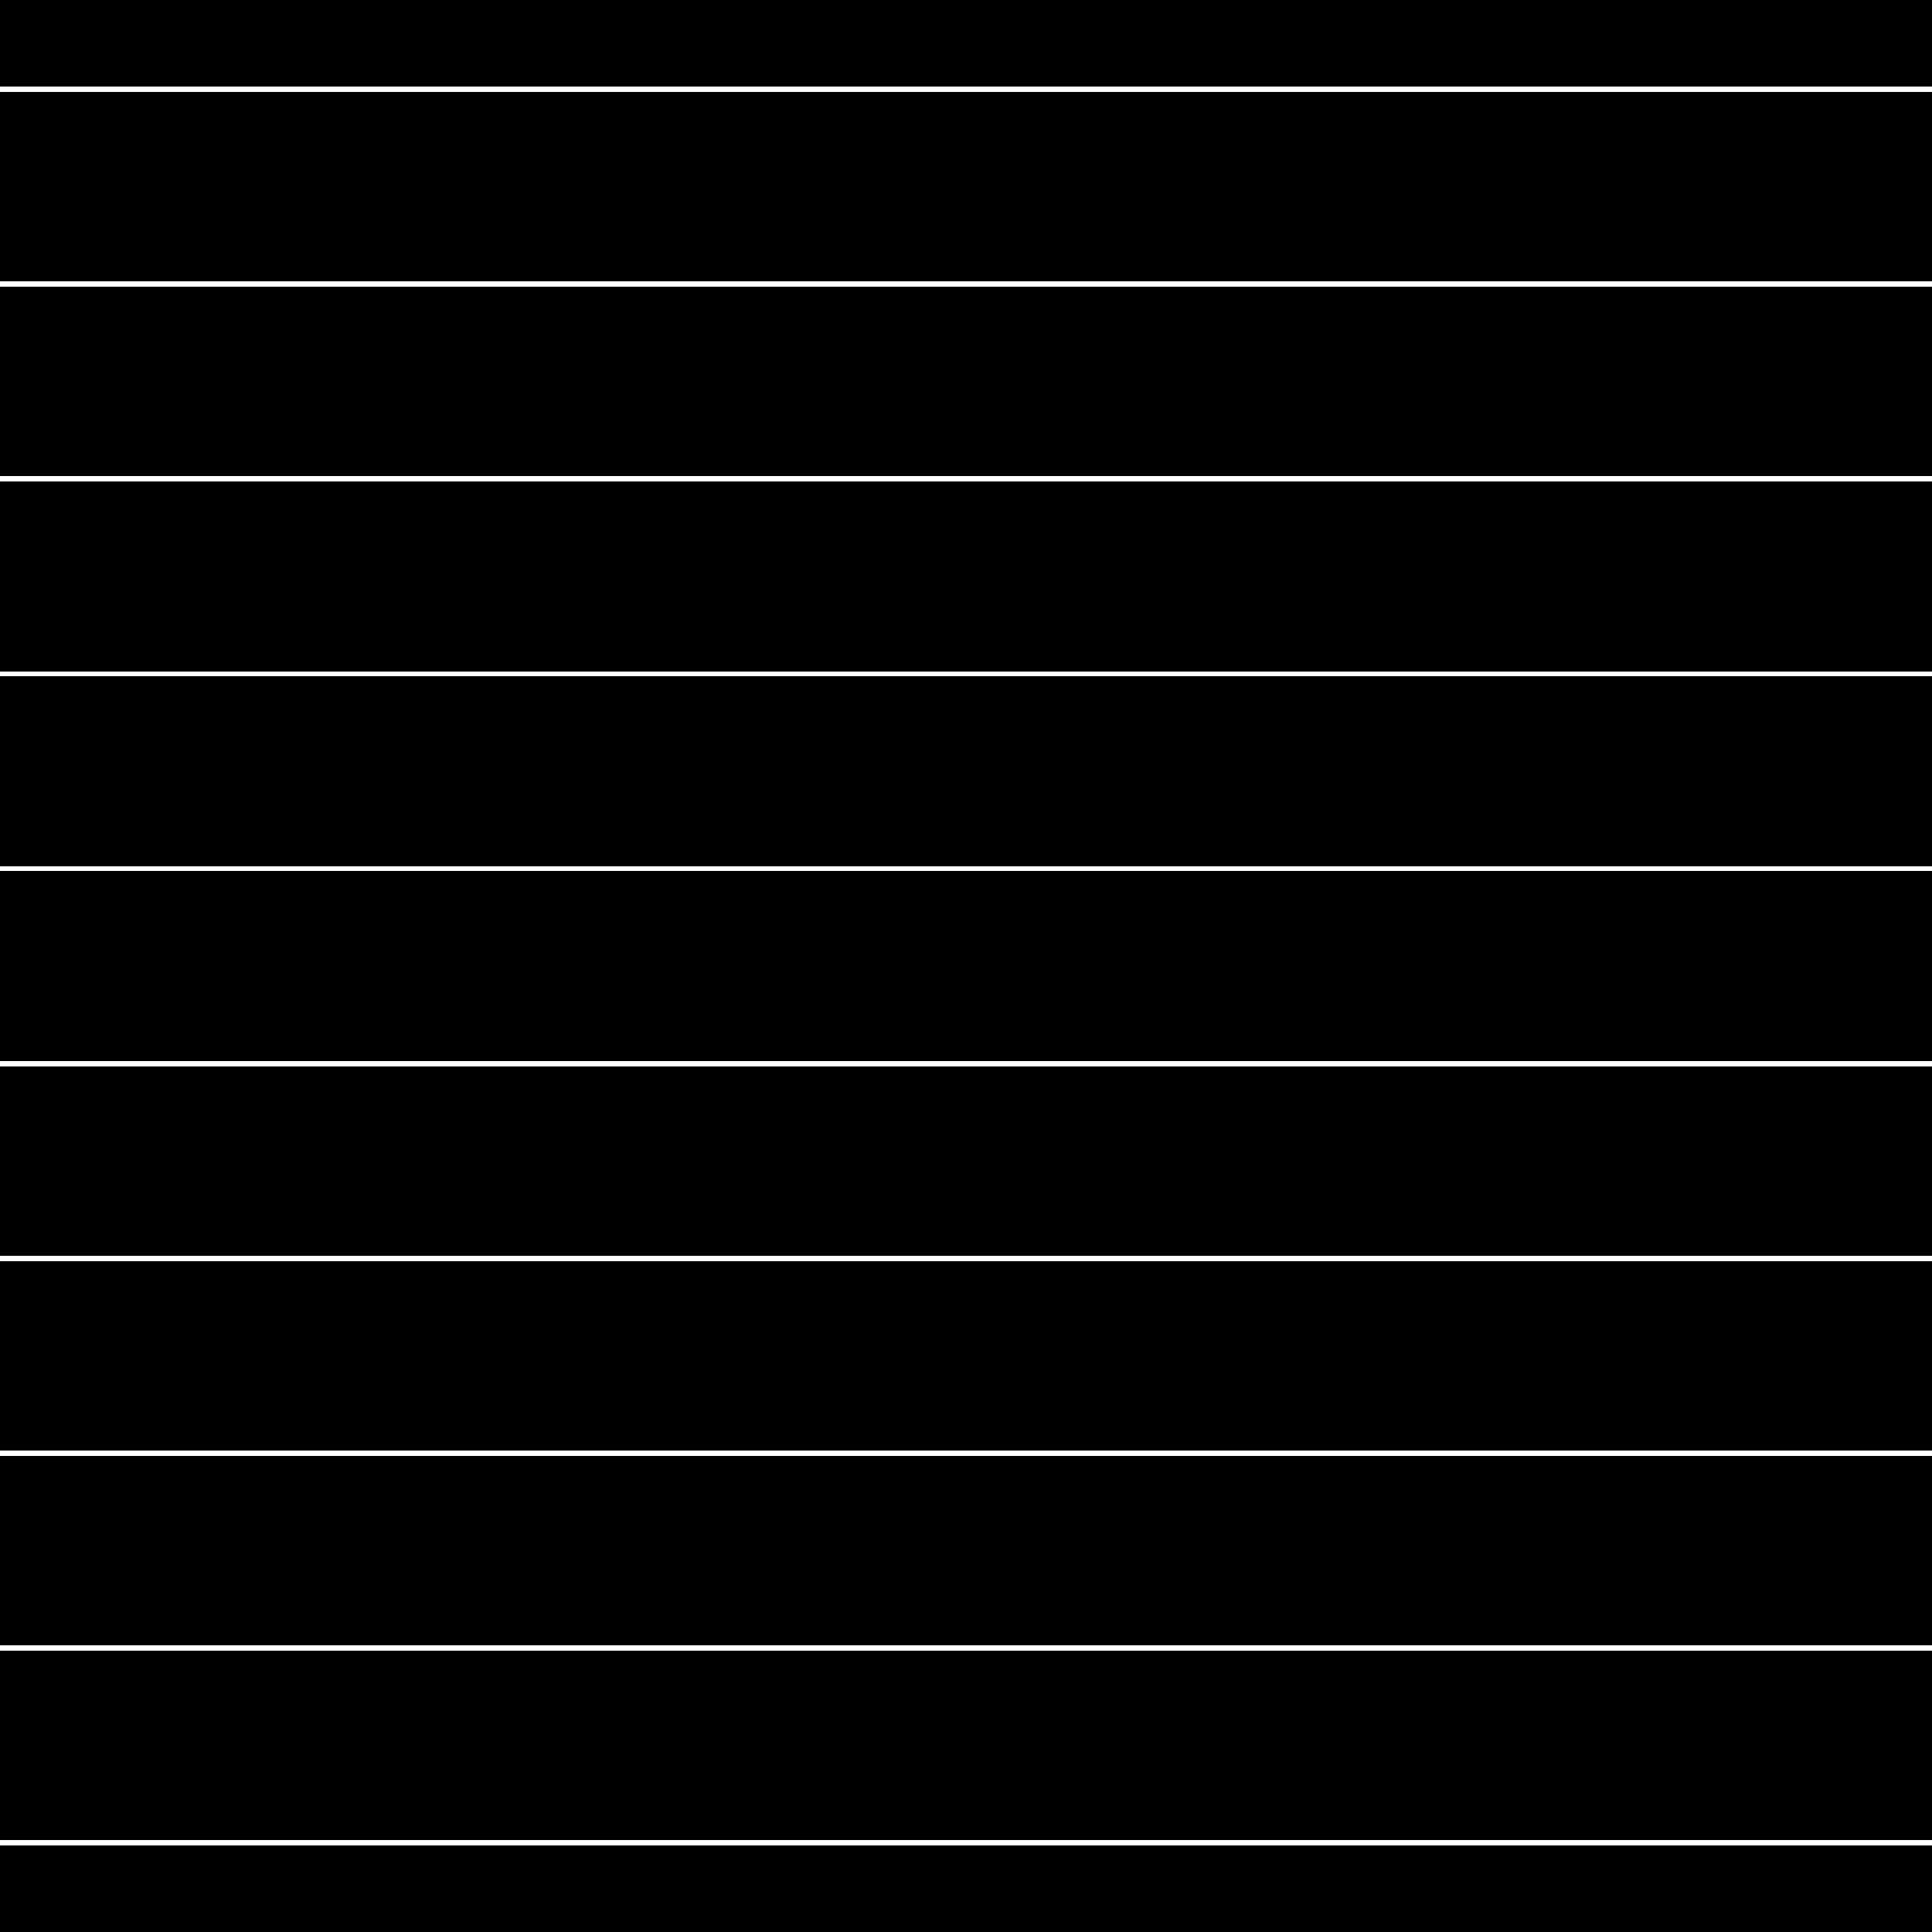
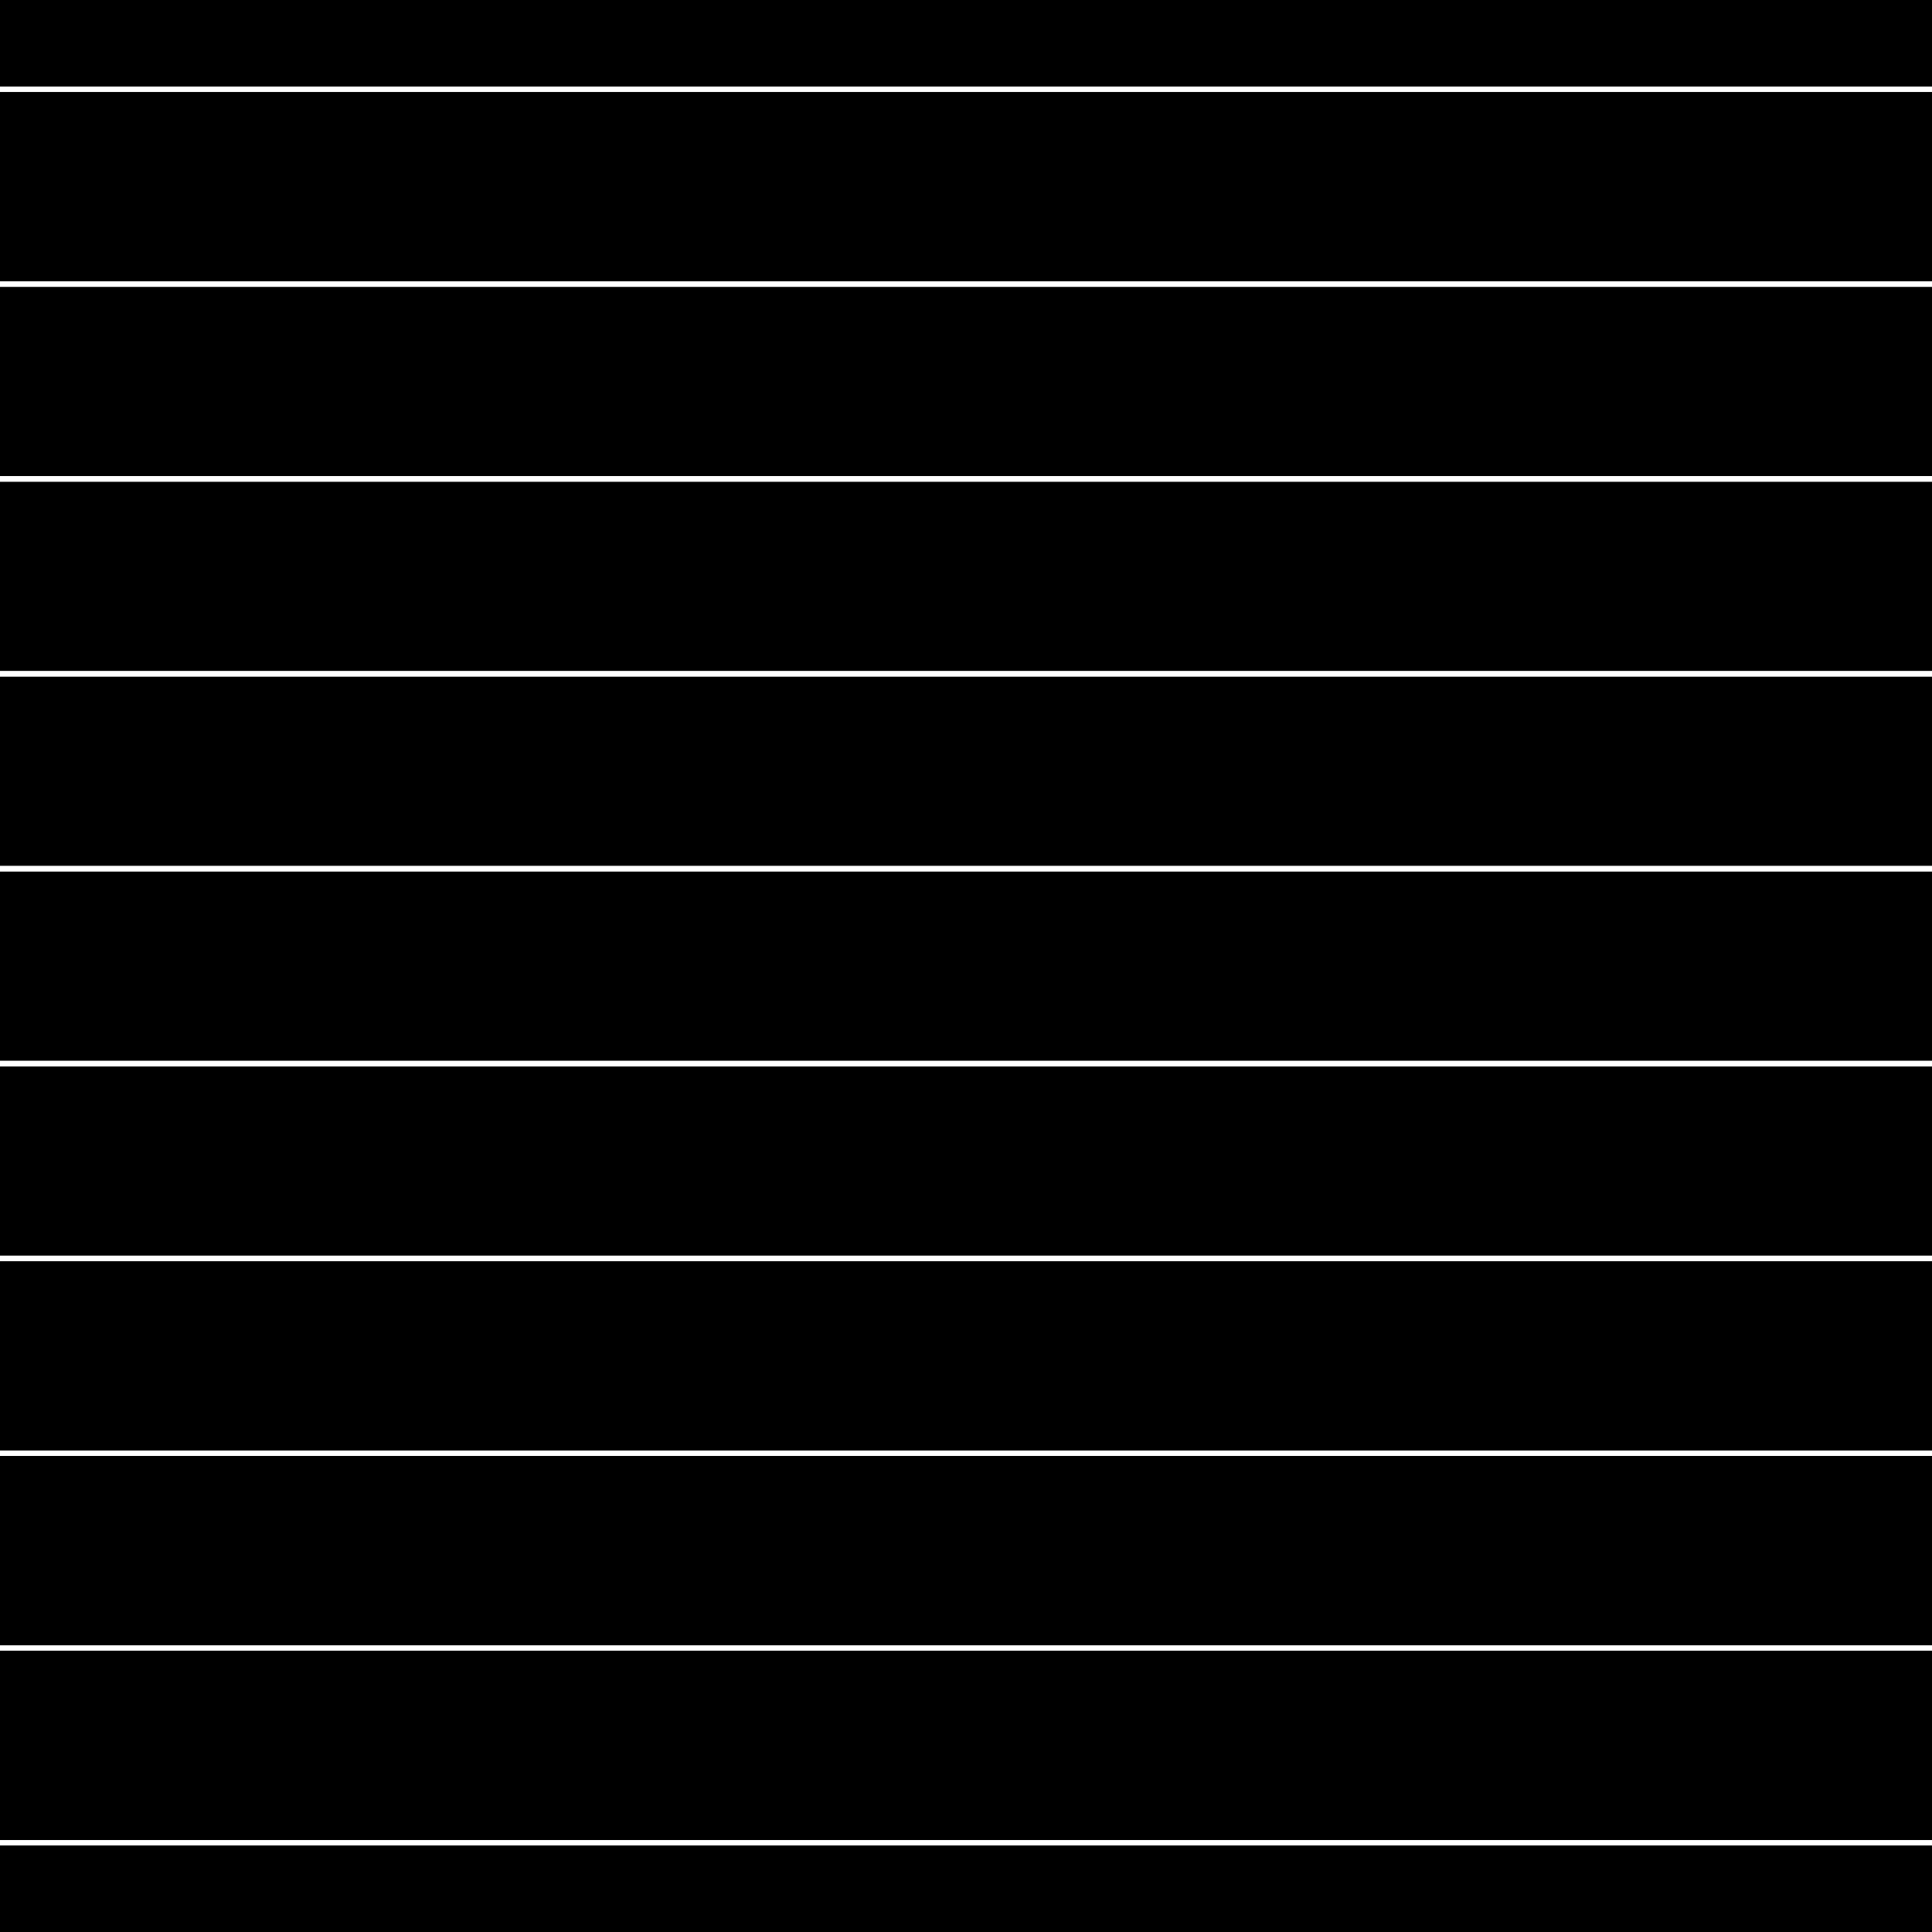
<svg xmlns="http://www.w3.org/2000/svg" xmlns:xlink="http://www.w3.org/1999/xlink" width="100%" height="100%" viewBox="0 0 1000 1000" preserveAspectRatio="xMidYMid meet">
  <defs>
    <linearGradient id="myLinearGradientStops">
      <stop offset="0.000" stop-color="#000000" />
-       <stop offset="0.973" stop-color="#000000" />
+       <stop offset="0.970" stop-color="#000000" />
      <stop offset="0.973" stop-color="#ffffff" />
      <stop offset="1.000" stop-color="#ffffff" />
    </linearGradient>
    -- declaration --
    <linearGradient id="horizontalGradient" spreadMethod="reflect" xlink:href="#myLinearGradientStops" x1="0" y1="0" x2="0" y2="0.05">
    </linearGradient>
    -- declaration --
  </defs>
  <rect x="0" y="0" width="1000" height="1000" fill="url(#horizontalGradient)" stroke="none" />
</svg>
